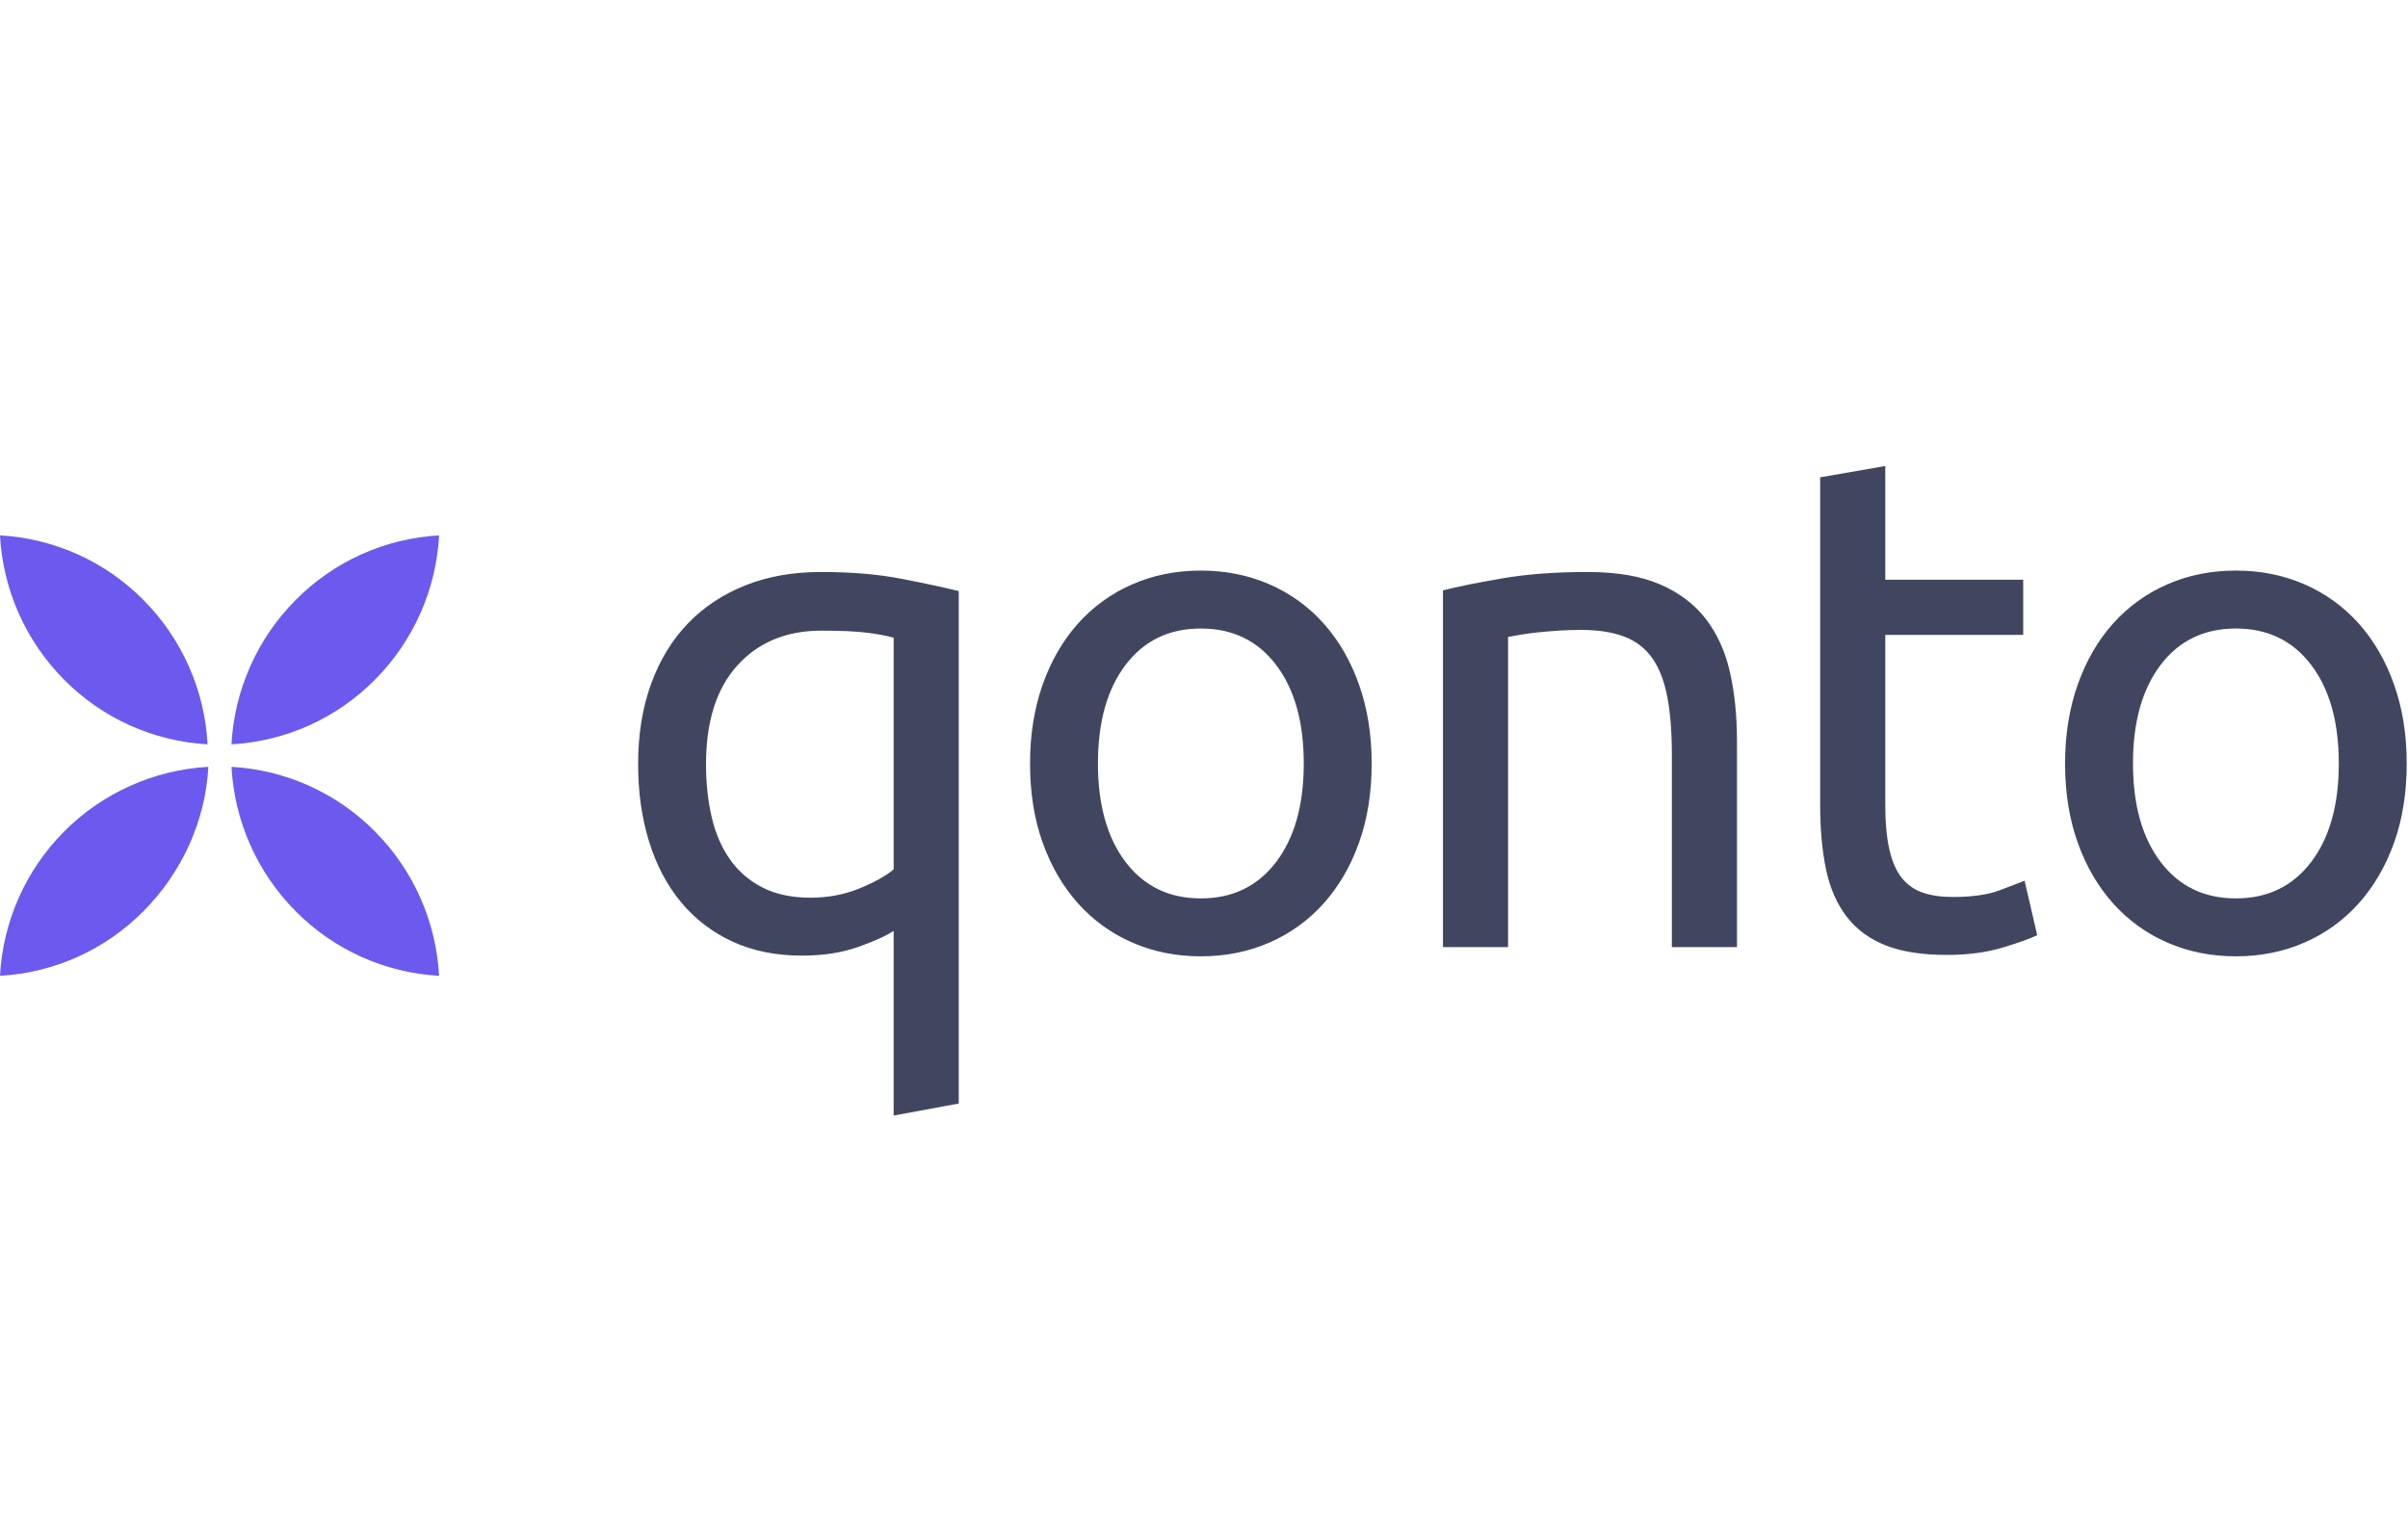
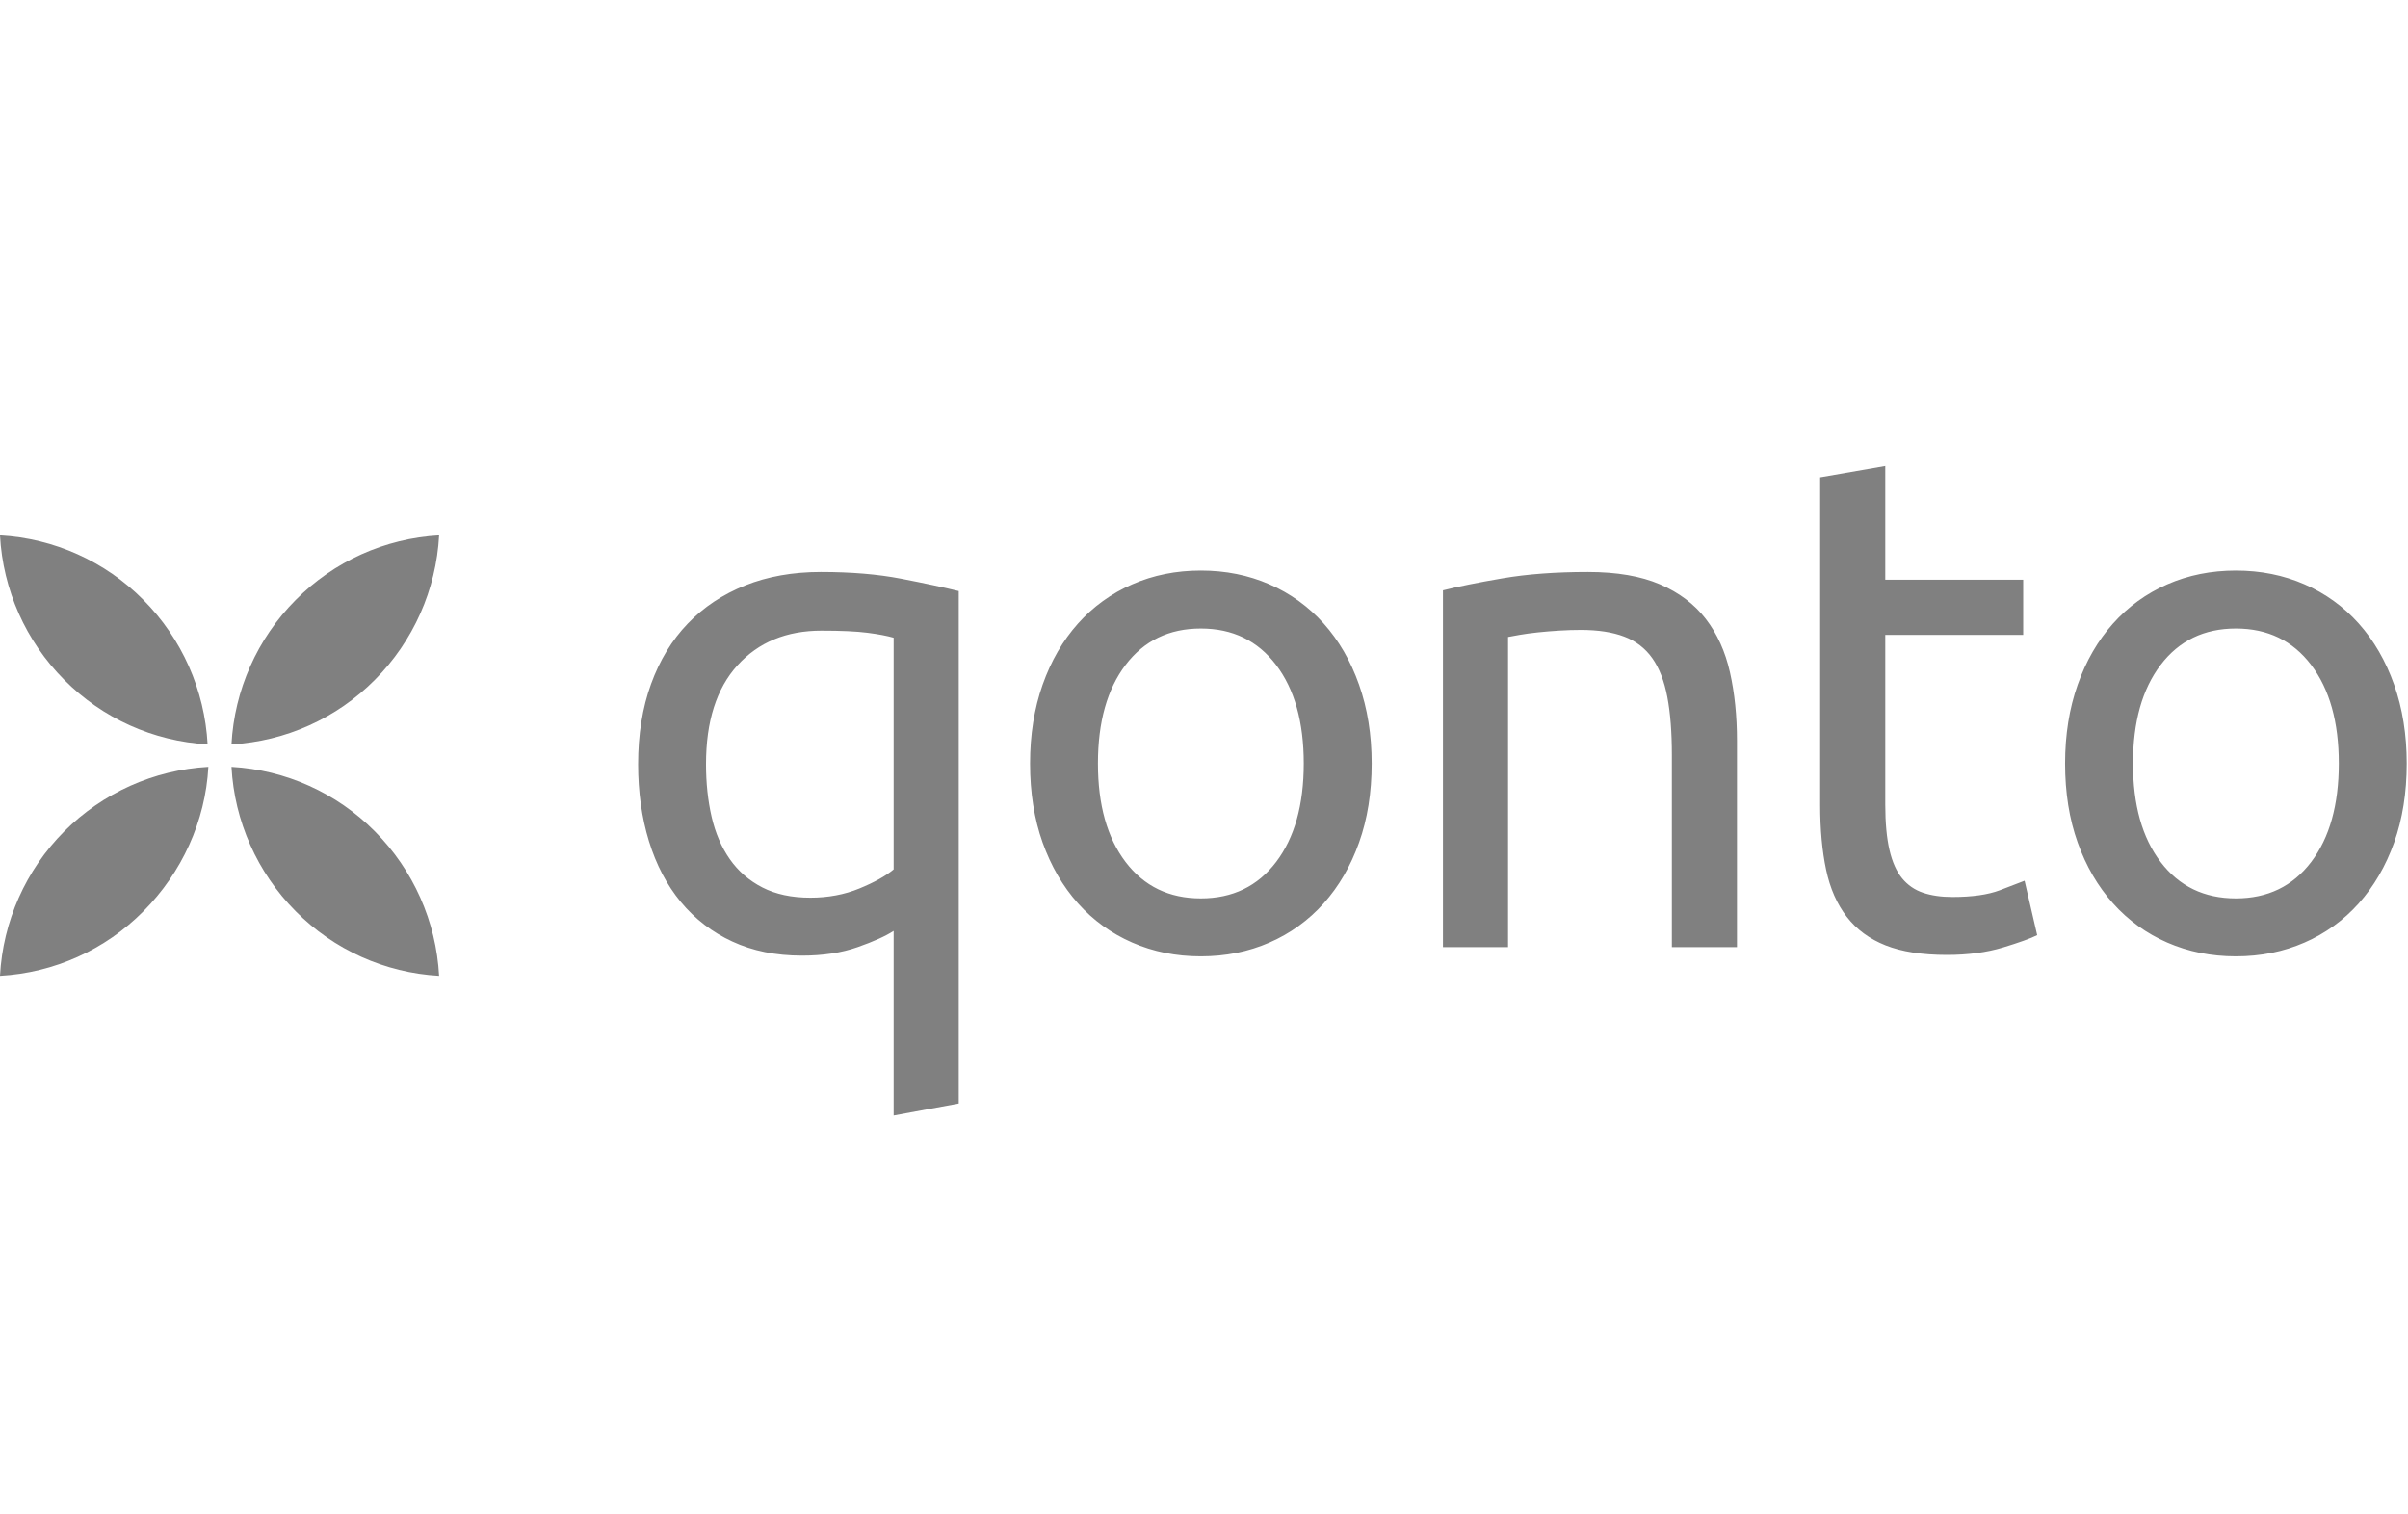
<svg xmlns="http://www.w3.org/2000/svg" height="88" width="140">
  <g fill="none" fill-rule="evenodd">
-     <path d="M41.048 44.432c0 1.096.108 2.116.325 3.06s.57 1.767 1.058 2.465c.489.699 1.12 1.247 1.893 1.644s1.703.595 2.788.595c1.031 0 1.98-.178 2.85-.534.868-.356 1.532-.725 1.994-1.109V37.08c-.38-.11-.889-.206-1.527-.288s-1.526-.123-2.666-.123c-2.035 0-3.663.67-4.884 2.013s-1.831 3.259-1.831 5.751zm-3.195-4.663c.501-1.383 1.214-2.554 2.136-3.512.923-.959 2.035-1.698 3.338-2.218s2.768-.781 4.396-.781c1.763 0 3.317.13 4.66.39s2.462.5 3.358.72v29.796l-3.785.7V54.127c-.462.301-1.16.616-2.097.945-.936.329-2.014.493-3.235.493-1.52 0-2.87-.274-4.05-.822a8.426 8.426 0 0 1-2.992-2.3c-.814-.986-1.431-2.164-1.852-3.533s-.63-2.862-.63-4.478c0-1.725.25-3.28.753-4.663zm41.895 4.622c0 1.698-.244 3.232-.733 4.601-.488 1.37-1.173 2.547-2.055 3.533a9.044 9.044 0 0 1-3.154 2.28c-1.221.534-2.551.801-3.99.801-1.437 0-2.767-.267-3.988-.801a9.044 9.044 0 0 1-3.154-2.28c-.882-.986-1.567-2.164-2.056-3.533-.488-1.37-.732-2.903-.732-4.601 0-1.67.244-3.197.732-4.58.489-1.384 1.174-2.568 2.056-3.554a9.044 9.044 0 0 1 3.154-2.28c1.221-.534 2.55-.801 3.989-.801 1.438 0 2.768.267 3.989.8a9.044 9.044 0 0 1 3.154 2.28c.882.987 1.567 2.171 2.055 3.554.489 1.384.733 2.91.733 4.581zm-3.948 0c0-2.41-.536-4.32-1.608-5.73-1.072-1.411-2.53-2.116-4.375-2.116s-3.304.705-4.376 2.115c-1.071 1.41-1.607 3.32-1.607 5.731s.536 4.32 1.607 5.73c1.072 1.411 2.53 2.116 4.376 2.116s3.303-.705 4.375-2.115 1.608-3.32 1.608-5.731zm8.093-10.065c.868-.219 2.021-.452 3.46-.698 1.438-.247 3.093-.37 4.965-.37 1.682 0 3.08.24 4.192.719s2.001 1.15 2.666 2.013 1.133 1.896 1.404 3.102c.272 1.205.407 2.533.407 3.984v11.996h-3.785V43.898c0-1.315-.088-2.437-.264-3.369-.177-.93-.468-1.684-.875-2.26a3.467 3.467 0 0 0-1.628-1.252c-.679-.26-1.52-.39-2.524-.39-.407 0-.828.013-1.262.04s-.848.062-1.241.103c-.394.042-.746.09-1.058.144-.312.055-.536.096-.672.123v18.035h-3.785zm25.716-.616h8.019v3.204h-8.019v9.86c0 1.068.082 1.951.245 2.65.162.698.407 1.246.732 1.643.326.397.733.678 1.221.842.489.164 1.059.246 1.71.246 1.14 0 2.055-.13 2.747-.39s1.174-.445 1.445-.555l.733 3.164c-.38.191-1.045.431-1.995.719-.95.287-2.035.431-3.256.431-1.438 0-2.625-.185-3.561-.555s-1.69-.924-2.26-1.663c-.569-.74-.97-1.65-1.2-2.732s-.346-2.335-.346-3.76v-19.06l3.785-.658zm30.316 10.681c0 1.698-.244 3.232-.732 4.601-.489 1.37-1.174 2.547-2.056 3.533a9.044 9.044 0 0 1-3.154 2.28c-1.221.534-2.55.801-3.989.801-1.438 0-2.768-.267-3.989-.801a9.044 9.044 0 0 1-3.154-2.28c-.882-.986-1.567-2.164-2.055-3.533-.489-1.37-.733-2.903-.733-4.601 0-1.67.244-3.197.733-4.58.488-1.384 1.173-2.568 2.055-3.554a9.044 9.044 0 0 1 3.154-2.28c1.221-.534 2.551-.801 3.99-.801 1.437 0 2.767.267 3.988.8a9.044 9.044 0 0 1 3.154 2.28c.882.987 1.567 2.171 2.056 3.554.488 1.384.732 2.91.732 4.581zm-3.948 0c0-2.41-.536-4.32-1.607-5.73-1.072-1.411-2.53-2.116-4.376-2.116-1.845 0-3.303.705-4.375 2.115s-1.608 3.32-1.608 5.731.536 4.32 1.608 5.73c1.072 1.411 2.53 2.116 4.375 2.116s3.304-.705 4.376-2.115c1.071-1.41 1.607-3.32 1.607-5.731z" fill="#414660" />
-     <path d="M3.731 39.524A12.879 12.879 0 0 1 0 31.13a12.728 12.728 0 0 1 8.34 3.756 12.887 12.887 0 0 1 3.73 8.394 12.727 12.727 0 0 1-8.339-3.756zm18.067 0a12.727 12.727 0 0 1-8.34 3.756 12.887 12.887 0 0 1 3.732-8.394 12.728 12.728 0 0 1 8.34-3.756 12.879 12.879 0 0 1-3.732 8.394zm0 8.821a12.879 12.879 0 0 1 3.731 8.394 12.728 12.728 0 0 1-8.339-3.755 12.887 12.887 0 0 1-3.731-8.395 12.727 12.727 0 0 1 8.339 3.756zm-18.067 0a12.836 12.836 0 0 1 8.383-3.757c-.17 3.161-1.542 6.15-3.775 8.396A12.728 12.728 0 0 1 0 56.739a12.879 12.879 0 0 1 3.731-8.394z" fill="#6b5aed" />
+     <path d="M41.048 44.432c0 1.096.108 2.116.325 3.06s.57 1.767 1.058 2.465c.489.699 1.12 1.247 1.893 1.644s1.703.595 2.788.595c1.031 0 1.98-.178 2.85-.534.868-.356 1.532-.725 1.994-1.109V37.08c-.38-.11-.889-.206-1.527-.288s-1.526-.123-2.666-.123c-2.035 0-3.663.67-4.884 2.013s-1.831 3.259-1.831 5.751zm-3.195-4.663c.501-1.383 1.214-2.554 2.136-3.512.923-.959 2.035-1.698 3.338-2.218s2.768-.781 4.396-.781c1.763 0 3.317.13 4.66.39s2.462.5 3.358.72v29.796l-3.785.7V54.127c-.462.301-1.16.616-2.097.945-.936.329-2.014.493-3.235.493-1.52 0-2.87-.274-4.05-.822a8.426 8.426 0 0 1-2.992-2.3c-.814-.986-1.431-2.164-1.852-3.533s-.63-2.862-.63-4.478c0-1.725.25-3.28.753-4.663zm41.895 4.622c0 1.698-.244 3.232-.733 4.601-.488 1.37-1.173 2.547-2.055 3.533a9.044 9.044 0 0 1-3.154 2.28c-1.221.534-2.551.801-3.99.801-1.437 0-2.767-.267-3.988-.801a9.044 9.044 0 0 1-3.154-2.28c-.882-.986-1.567-2.164-2.056-3.533-.488-1.37-.732-2.903-.732-4.601 0-1.67.244-3.197.732-4.58.489-1.384 1.174-2.568 2.056-3.554a9.044 9.044 0 0 1 3.154-2.28c1.221-.534 2.55-.801 3.989-.801 1.438 0 2.768.267 3.989.8a9.044 9.044 0 0 1 3.154 2.28c.882.987 1.567 2.171 2.055 3.554.489 1.384.733 2.91.733 4.581zm-3.948 0c0-2.41-.536-4.32-1.608-5.73-1.072-1.411-2.53-2.116-4.375-2.116s-3.304.705-4.376 2.115c-1.071 1.41-1.607 3.32-1.607 5.731s.536 4.32 1.607 5.73c1.072 1.411 2.53 2.116 4.376 2.116s3.303-.705 4.375-2.115 1.608-3.32 1.608-5.731zm8.093-10.065c.868-.219 2.021-.452 3.46-.698 1.438-.247 3.093-.37 4.965-.37 1.682 0 3.08.24 4.192.719s2.001 1.15 2.666 2.013 1.133 1.896 1.404 3.102c.272 1.205.407 2.533.407 3.984v11.996h-3.785V43.898c0-1.315-.088-2.437-.264-3.369-.177-.93-.468-1.684-.875-2.26a3.467 3.467 0 0 0-1.628-1.252c-.679-.26-1.52-.39-2.524-.39-.407 0-.828.013-1.262.04s-.848.062-1.241.103c-.394.042-.746.09-1.058.144-.312.055-.536.096-.672.123v18.035h-3.785zm25.716-.616h8.019v3.204h-8.019v9.86c0 1.068.082 1.951.245 2.65.162.698.407 1.246.732 1.643.326.397.733.678 1.221.842.489.164 1.059.246 1.71.246 1.14 0 2.055-.13 2.747-.39s1.174-.445 1.445-.555l.733 3.164c-.38.191-1.045.431-1.995.719-.95.287-2.035.431-3.256.431-1.438 0-2.625-.185-3.561-.555s-1.69-.924-2.26-1.663c-.569-.74-.97-1.65-1.2-2.732s-.346-2.335-.346-3.76v-19.06l3.785-.658zm30.316 10.681c0 1.698-.244 3.232-.732 4.601-.489 1.37-1.174 2.547-2.056 3.533a9.044 9.044 0 0 1-3.154 2.28c-1.221.534-2.55.801-3.989.801-1.438 0-2.768-.267-3.989-.801a9.044 9.044 0 0 1-3.154-2.28c-.882-.986-1.567-2.164-2.055-3.533-.489-1.37-.733-2.903-.733-4.601 0-1.67.244-3.197.733-4.58.488-1.384 1.173-2.568 2.055-3.554a9.044 9.044 0 0 1 3.154-2.28c1.221-.534 2.551-.801 3.99-.801 1.437 0 2.767.267 3.988.8a9.044 9.044 0 0 1 3.154 2.28c.882.987 1.567 2.171 2.056 3.554.488 1.384.732 2.91.732 4.581zm-3.948 0c0-2.41-.536-4.32-1.607-5.73-1.072-1.411-2.53-2.116-4.376-2.116-1.845 0-3.303.705-4.375 2.115s-1.608 3.32-1.608 5.731.536 4.32 1.608 5.73c1.072 1.411 2.53 2.116 4.375 2.116s3.304-.705 4.376-2.115c1.071-1.41 1.607-3.32 1.607-5.731z" fill="#808080" />
+     <path d="M3.731 39.524A12.879 12.879 0 0 1 0 31.13a12.728 12.728 0 0 1 8.34 3.756 12.887 12.887 0 0 1 3.73 8.394 12.727 12.727 0 0 1-8.339-3.756zm18.067 0a12.727 12.727 0 0 1-8.34 3.756 12.887 12.887 0 0 1 3.732-8.394 12.728 12.728 0 0 1 8.34-3.756 12.879 12.879 0 0 1-3.732 8.394zm0 8.821a12.879 12.879 0 0 1 3.731 8.394 12.728 12.728 0 0 1-8.339-3.755 12.887 12.887 0 0 1-3.731-8.395 12.727 12.727 0 0 1 8.339 3.756zm-18.067 0a12.836 12.836 0 0 1 8.383-3.757c-.17 3.161-1.542 6.15-3.775 8.396A12.728 12.728 0 0 1 0 56.739a12.879 12.879 0 0 1 3.731-8.394z" fill="#808080" />
  </g>
</svg>
